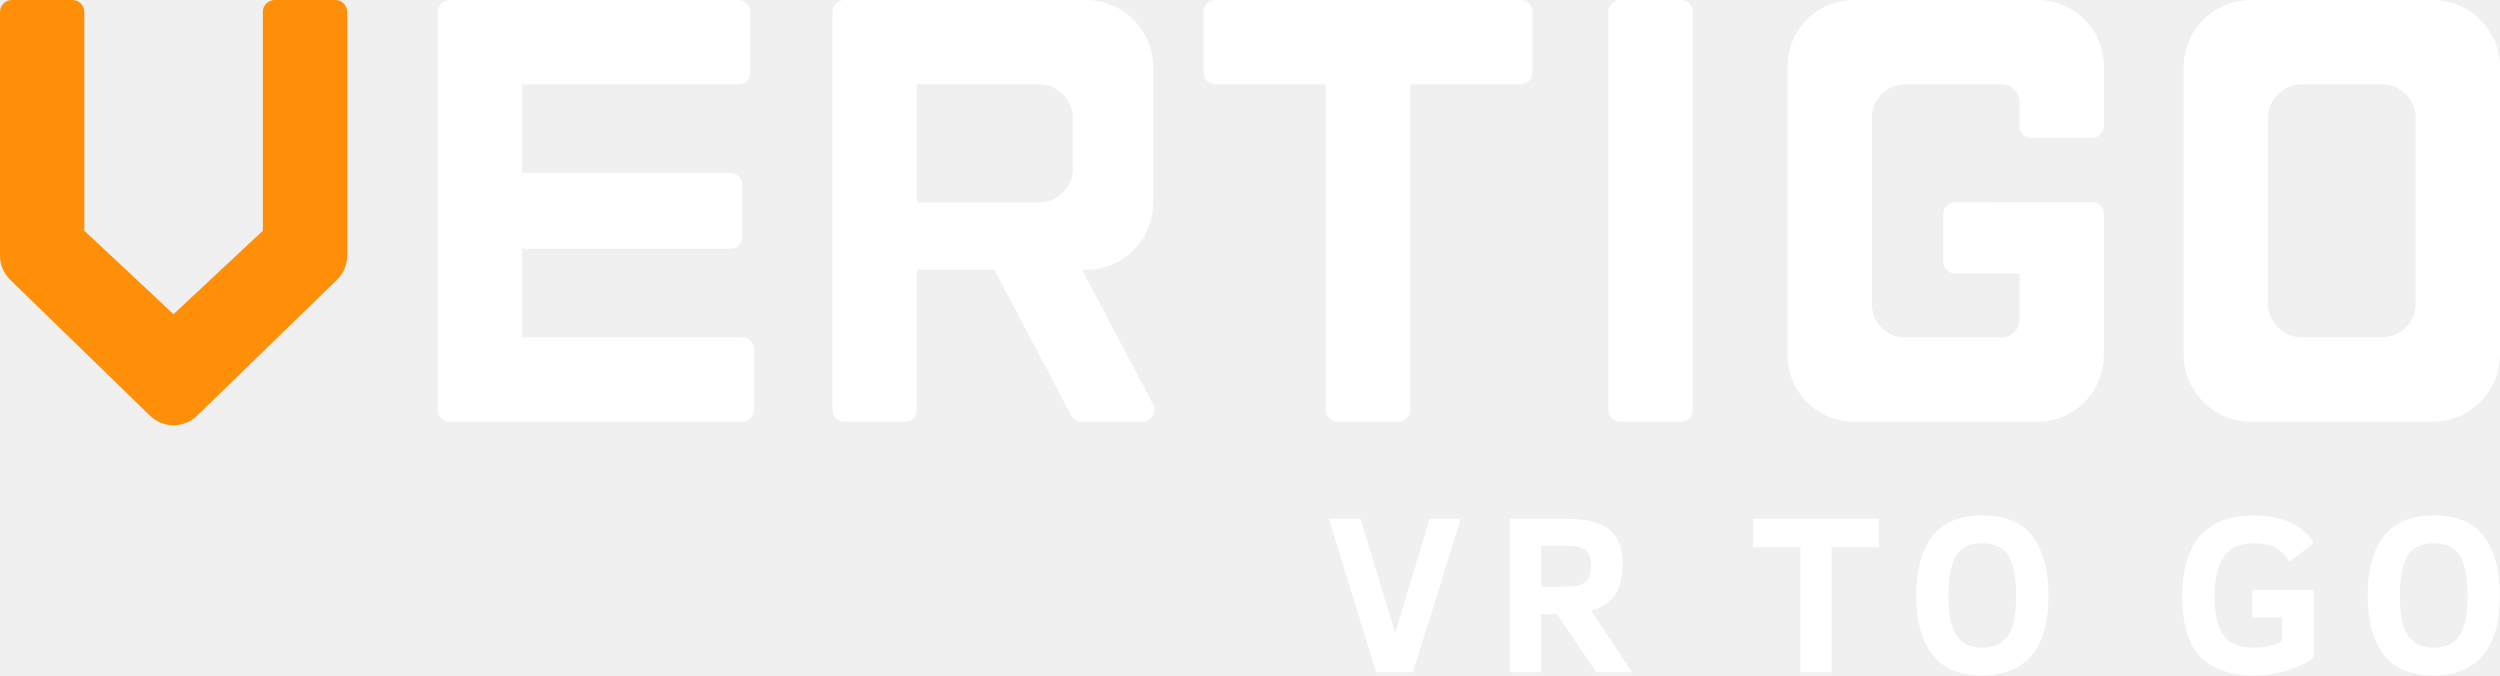
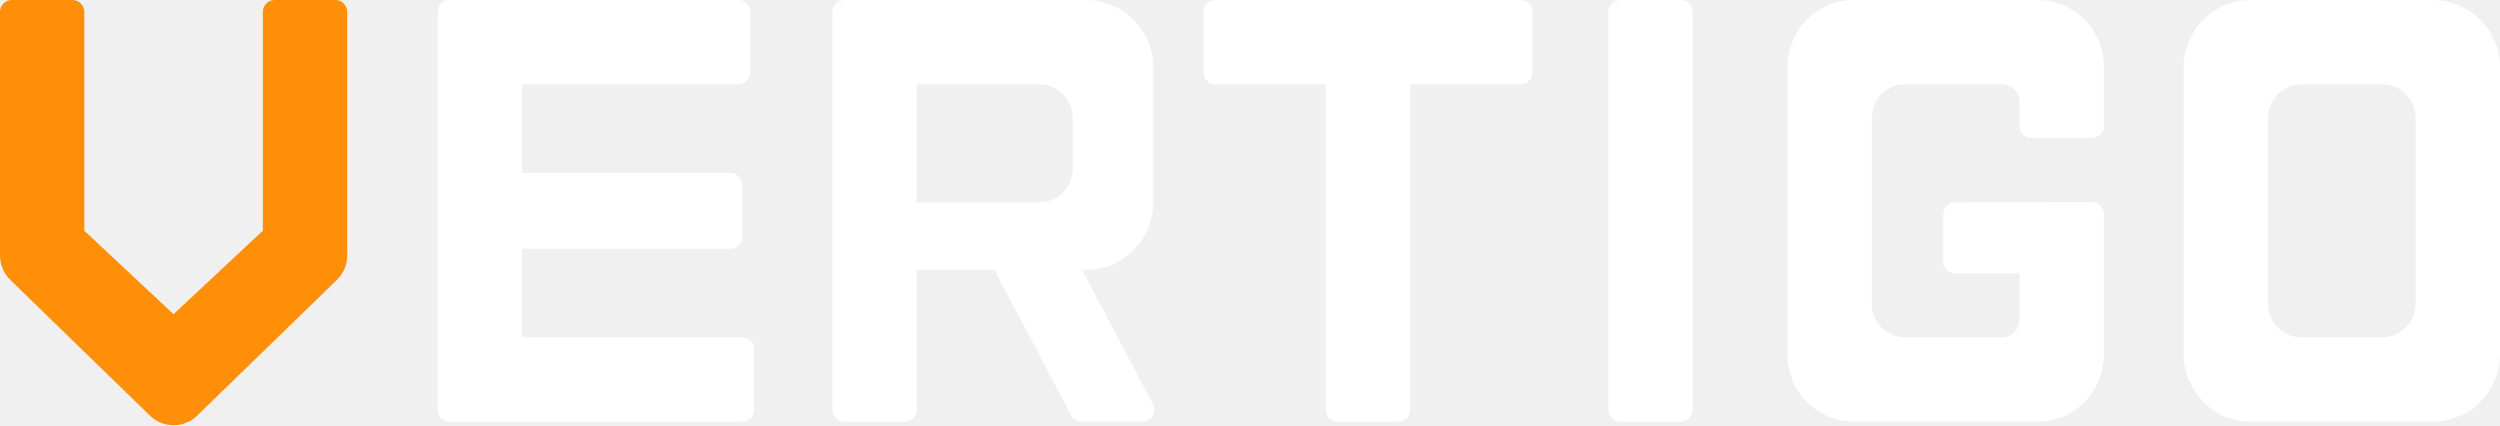
- <svg xmlns="http://www.w3.org/2000/svg" version="1.1" id="Layer_1" width="100.942" height="27.271" viewBox="0 0 100.942 27.271" overflow="visible" enable-background="new 0 0 100.942 27.271" xml:space="preserve">
-   <g>
-     <path fill-rule="evenodd" clip-rule="evenodd" fill="#FFFFFF" d="M68.347,0.48c0-0.128-0.051-0.25-0.141-0.34   C68.116,0.05,67.994,0,67.867,0c-0.649,0-1.797,0-2.446,0c-0.127,0-0.249,0.05-0.339,0.14c-0.09,0.09-0.142,0.212-0.142,0.34   c0,2.457,0,13.609,0,16.067c0,0.127,0.052,0.249,0.142,0.34c0.09,0.09,0.212,0.141,0.339,0.141c0.649,0,1.797,0,2.446,0   c0.127,0,0.249-0.051,0.339-0.141c0.09-0.091,0.141-0.213,0.141-0.34C68.347,14.089,68.347,2.937,68.347,0.48L68.347,0.48z" />
-     <path fill-rule="evenodd" clip-rule="evenodd" fill="#FFFFFF" d="M30.291,2.925c0,0.127-0.051,0.25-0.141,0.34   c-0.09,0.09-0.212,0.14-0.339,0.14c-1.893,0-8.732,0-8.732,0v3.576c0,0,6.559,0,8.408,0c0.265,0,0.48,0.215,0.48,0.48   c0,0.574,0,1.53,0,2.105c0,0.265-0.215,0.48-0.48,0.48c-1.849,0-8.408,0-8.408,0v3.575c0,0,6.974,0,8.887,0   c0.127,0,0.249,0.051,0.339,0.141c0.09,0.09,0.141,0.212,0.141,0.339c0,0.649,0,1.798,0,2.446c0,0.127-0.051,0.249-0.141,0.34   c-0.09,0.09-0.212,0.141-0.339,0.141c-2.017,0-9.795,0-11.812,0c-0.128,0-0.25-0.051-0.34-0.141c-0.09-0.091-0.14-0.213-0.14-0.34   c0-2.458,0-13.61,0-16.067c0-0.128,0.05-0.25,0.14-0.34C17.904,0.05,18.026,0,18.154,0c1.999,0,9.657,0,11.657,0   c0.127,0,0.249,0.05,0.339,0.14c0.09,0.09,0.141,0.212,0.141,0.34C30.291,1.128,30.291,2.277,30.291,2.925L30.291,2.925z" />
-     <path fill-rule="evenodd" clip-rule="evenodd" fill="#FFFFFF" d="M61.876,2.925c0,0.265-0.215,0.48-0.48,0.48   c-1.239,0-4.458,0-4.458,0s0,10.725,0,13.142c0,0.127-0.05,0.249-0.14,0.34c-0.09,0.09-0.212,0.141-0.34,0.141   c-0.648,0-1.797,0-2.445,0c-0.127,0-0.249-0.051-0.339-0.141c-0.09-0.091-0.141-0.213-0.141-0.34c0-2.417,0-13.142,0-13.142   s-3.217,0-4.458,0c-0.265,0-0.48-0.215-0.48-0.48c0-0.648,0-1.797,0-2.445c0-0.128,0.051-0.25,0.141-0.34   C48.826,0.05,48.948,0,49.075,0c2.073,0,10.248,0,12.32,0c0.129,0,0.25,0.05,0.341,0.14c0.09,0.09,0.14,0.212,0.14,0.34   C61.876,1.128,61.876,2.277,61.876,2.925L61.876,2.925z" />
-     <path fill-rule="evenodd" clip-rule="evenodd" fill="#FFFFFF" d="M100.942,14.303c0,1.504-1.221,2.724-2.725,2.724   c-2.16,0-5.164,0-7.324,0c-1.505,0-2.724-1.22-2.724-2.724c0-3.178,0-8.401,0-11.579C88.17,1.219,89.389,0,90.894,0   c2.16,0,5.164,0,7.324,0c1.504,0,2.725,1.219,2.725,2.724C100.942,5.902,100.942,11.125,100.942,14.303L100.942,14.303z    M92.937,3.405c-0.752,0-1.361,0.61-1.361,1.362c0,1.956,0,5.537,0,7.492c0,0.753,0.609,1.362,1.361,1.362c0.971,0,2.269,0,3.237,0   c0.753,0,1.363-0.609,1.363-1.362c0-1.955,0-5.536,0-7.492c0-0.752-0.61-1.362-1.363-1.362C95.205,3.405,93.907,3.405,92.937,3.405   L92.937,3.405z" />
-     <path fill-rule="evenodd" clip-rule="evenodd" fill="#FFFFFF" d="M78.942,11.043c-0.127,0-0.249-0.051-0.34-0.141   c-0.09-0.09-0.141-0.212-0.141-0.339c0-0.699,0-1.914,0-1.914c0-0.265,0.215-0.479,0.479-0.48c1.2-0.003,4.323-0.009,5.525-0.012   c0.128,0,0.25,0.05,0.34,0.14c0.09,0.09,0.142,0.213,0.142,0.34c0,1.454,0,5.702,0,5.702c0,0.713-0.283,1.396-0.787,1.901   c-0.504,0.504-1.188,0.787-1.901,0.787c-0.419,0-0.717,0-0.717,0H75.58c0,0-0.298,0-0.717,0c-0.713,0-1.397-0.283-1.901-0.787   c-0.504-0.505-0.787-1.188-0.787-1.901c0-3.187,0-8.465,0-11.651c0-0.713,0.283-1.397,0.787-1.901C73.466,0.283,74.15,0,74.863,0   c2.174,0,5.222,0,7.396,0c0.713,0,1.397,0.283,1.901,0.787c0.504,0.504,0.787,1.188,0.787,1.901c0,0,0,1.582,0,2.401   c0,0.128-0.052,0.25-0.142,0.34c-0.09,0.09-0.212,0.14-0.339,0.14c-0.647,0-1.797,0-2.445,0c-0.265,0-0.479-0.215-0.479-0.48   c0-0.42,0-0.964,0-0.964c0-0.191-0.076-0.374-0.211-0.509c-0.135-0.135-0.318-0.211-0.509-0.211c-0.964,0-2.691,0-3.898,0   c-0.742,0-1.344,0.602-1.344,1.344c0,1.957,0,5.572,0,7.529c0,0.742,0.602,1.343,1.344,1.343c1.207,0,2.935,0,3.898,0   c0.19,0,0.374-0.075,0.509-0.21c0.135-0.135,0.211-0.319,0.211-0.51v-1.858C81.542,11.043,79.808,11.043,78.942,11.043   L78.942,11.043z" />
-     <path fill-rule="evenodd" clip-rule="evenodd" fill="#FFFFFF" d="M40.152,10.897h-3.135c0,0,0,4.206,0,5.65   c0,0.127-0.051,0.249-0.141,0.34c-0.09,0.09-0.212,0.141-0.339,0.141c-0.649,0-1.798,0-2.446,0c-0.127,0-0.249-0.051-0.339-0.141   c-0.09-0.091-0.141-0.213-0.141-0.34c0-2.458,0-13.61,0-16.067c0-0.265,0.215-0.48,0.48-0.48c0,0,6.082,0,9.752,0   c0.722,0,1.414,0.286,1.924,0.797c0.51,0.51,0.797,1.202,0.797,1.924c0,1.665,0,3.789,0,5.455c0,1.503-1.218,2.721-2.721,2.721   h-0.151c0,0,2.013,3.815,2.863,5.425c0.078,0.15,0.073,0.328-0.014,0.473s-0.243,0.232-0.411,0.232c-0.779,0-1.925,0-2.455,0   c-0.178,0-0.342-0.1-0.425-0.256C42.638,15.61,40.152,10.897,40.152,10.897L40.152,10.897z M43.317,4.767   c0-0.752-0.61-1.362-1.363-1.362h-4.937v4.768h4.937c0.753,0,1.363-0.61,1.363-1.362V4.767L43.317,4.767z" />
-     <path fill-rule="evenodd" clip-rule="evenodd" fill="#FF8F09" d="M10.613,9.314c0,0,0-6.929,0-8.834c0-0.128,0.051-0.25,0.141-0.34   C10.844,0.05,10.966,0,11.093,0c0.648,0,1.797,0,2.446,0c0.127,0,0.249,0.05,0.339,0.14c0.09,0.09,0.141,0.212,0.141,0.34   c0,2.034,0,9.843,0,9.843c0,0.368-0.149,0.72-0.414,0.977c-1.096,1.065-4.101,3.983-5.649,5.486   c-0.529,0.513-1.37,0.513-1.899-0.001c-1.547-1.503-4.549-4.422-5.645-5.487C0.148,11.042,0,10.689,0,10.322C0,9.23,0,2.367,0,0.48   c0-0.128,0.05-0.25,0.14-0.34C0.23,0.05,0.352,0,0.48,0c0.648,0,1.797,0,2.445,0c0.127,0,0.249,0.05,0.339,0.14   c0.09,0.09,0.141,0.212,0.141,0.34c0,1.906,0,8.836,0,8.836l3.601,3.37L10.613,9.314L10.613,9.314z" />
-     <polygon fill="#FFFFFF" points="57.053,27.141 55.562,27.141 53.654,20.943 54.935,20.943 56.332,25.564 57.725,20.943    58.983,20.943 57.053,27.141  " />
-     <path fill="#FFFFFF" d="M64.448,27.141l-1.581-2.346h-0.641v2.346h-1.263v-6.197h2.252c0.797,0,1.38,0.143,1.749,0.43   c0.369,0.285,0.553,0.758,0.553,1.41c0,0.529-0.11,0.949-0.333,1.264c-0.223,0.313-0.539,0.514-0.947,0.6l1.656,2.494H64.448   L64.448,27.141z M64.237,22.838c0-0.316-0.079-0.529-0.239-0.637s-0.423-0.162-0.791-0.162h-0.98v1.654h0.928   c0.282,0,0.501-0.027,0.652-0.082c0.153-0.053,0.263-0.137,0.33-0.25S64.237,23.072,64.237,22.838L64.237,22.838z" />
-     <polygon fill="#FFFFFF" points="73.958,22.098 73.958,27.141 72.695,27.141 72.695,22.098 70.787,22.098 70.787,20.943    75.865,20.943 75.865,22.098 73.958,22.098  " />
-     <path fill="#FFFFFF" d="M82.709,24.041c0,1.078-0.228,1.887-0.683,2.424s-1.117,0.807-1.986,0.807c-0.916,0-1.59-0.283-2.022-0.85   c-0.431-0.566-0.646-1.359-0.646-2.381c0-1.025,0.216-1.82,0.646-2.385c0.433-0.563,1.106-0.844,2.022-0.844   c0.923,0,1.598,0.281,2.027,0.844C82.495,22.221,82.709,23.016,82.709,24.041L82.709,24.041z M81.406,24.041   c0-0.734-0.104-1.27-0.312-1.605c-0.208-0.334-0.559-0.502-1.055-0.502c-0.495,0-0.847,0.168-1.054,0.502   c-0.208,0.336-0.313,0.871-0.313,1.605s0.106,1.271,0.316,1.605c0.211,0.336,0.561,0.504,1.05,0.504   c0.496,0,0.847-0.168,1.055-0.504C81.302,25.313,81.406,24.775,81.406,24.041L81.406,24.041z" />
-     <path fill="#FFFFFF" d="M92.452,22.686c-0.158-0.258-0.352-0.447-0.578-0.57c-0.228-0.121-0.512-0.182-0.855-0.182   c-0.563,0-0.973,0.18-1.225,0.543s-0.378,0.902-0.378,1.619c0,0.711,0.124,1.23,0.373,1.561c0.25,0.33,0.651,0.494,1.203,0.494   c0.418,0,0.803-0.086,1.154-0.26V24.93h-1.209v-1.115h2.478v2.74c-0.287,0.215-0.644,0.387-1.068,0.52   c-0.426,0.131-0.863,0.197-1.314,0.197c-0.967,0-1.696-0.252-2.186-0.758c-0.49-0.504-0.734-1.311-0.734-2.418   c0-2.189,0.963-3.283,2.889-3.283c0.561,0,1.051,0.094,1.469,0.283c0.418,0.188,0.736,0.463,0.954,0.828L92.452,22.686   L92.452,22.686z" />
-     <path fill="#FFFFFF" d="M100.935,24.041c0,1.078-0.228,1.887-0.683,2.424s-1.117,0.807-1.986,0.807   c-0.917,0-1.591-0.283-2.021-0.85c-0.433-0.566-0.647-1.359-0.647-2.381c0-1.025,0.215-1.82,0.647-2.385   c0.431-0.563,1.104-0.844,2.021-0.844c0.922,0,1.599,0.281,2.026,0.844C100.721,22.221,100.935,23.016,100.935,24.041   L100.935,24.041z M99.632,24.041c0-0.734-0.104-1.27-0.312-1.605c-0.207-0.334-0.56-0.502-1.055-0.502   c-0.496,0-0.847,0.168-1.055,0.502c-0.207,0.336-0.311,0.871-0.311,1.605s0.104,1.271,0.315,1.605   c0.21,0.336,0.561,0.504,1.05,0.504c0.495,0,0.848-0.168,1.055-0.504C99.528,25.313,99.632,24.775,99.632,24.041L99.632,24.041z" />
+ <svg xmlns="http://www.w3.org/2000/svg" version="1.1" id="Layer_1" width="100.943" height="17.171" viewBox="0 0 100.943 17.171" overflow="visible" enable-background="new 0 0 100.942 27.271" xml:space="preserve" style="overflow:visible">
+   <defs id="defs33" />
+   <g id="g28">
+     <path d="M 68.347,0.48 C 68.347,0.352 68.296,0.23 68.206,0.14 68.116,0.05 67.994,0 67.867,0 67.218,0 66.07,0 65.421,0 65.294,0 65.172,0.05 65.082,0.14 64.992,0.23 64.94,0.352 64.94,0.48 c 0,2.457 0,13.609 0,16.067 0,0.127 0.052,0.249 0.142,0.34 0.09,0.09 0.212,0.141 0.339,0.141 0.649,0 1.797,0 2.446,0 0.127,0 0.249,-0.051 0.339,-0.141 0.09,-0.091 0.141,-0.213 0.141,-0.34 0,-2.458 0,-13.61 0,-16.067 z" id="path2" style="clip-rule:evenodd;fill:#ffffff;fill-rule:evenodd" />
+     <path d="m 30.291,2.925 c 0,0.127 -0.051,0.25 -0.141,0.34 -0.09,0.09 -0.212,0.14 -0.339,0.14 -1.893,0 -8.732,0 -8.732,0 v 3.576 c 0,0 6.559,0 8.408,0 0.265,0 0.48,0.215 0.48,0.48 0,0.574 0,1.53 0,2.105 0,0.265 -0.215,0.48 -0.48,0.48 -1.849,0 -8.408,0 -8.408,0 v 3.575 c 0,0 6.974,0 8.887,0 0.127,0 0.249,0.051 0.339,0.141 0.09,0.09 0.141,0.212 0.141,0.339 0,0.649 0,1.798 0,2.446 0,0.127 -0.051,0.249 -0.141,0.34 -0.09,0.09 -0.212,0.141 -0.339,0.141 -2.017,0 -9.795,0 -11.812,0 -0.128,0 -0.25,-0.051 -0.34,-0.141 -0.09,-0.091 -0.14,-0.213 -0.14,-0.34 0,-2.458 0,-13.61 0,-16.067 0,-0.128 0.05,-0.25 0.14,-0.34 0.09,-0.09 0.212,-0.14 0.34,-0.14 1.999,0 9.657,0 11.657,0 0.127,0 0.249,0.05 0.339,0.14 0.09,0.09 0.141,0.212 0.141,0.34 0,0.648 0,1.797 0,2.445 z" id="path4" style="clip-rule:evenodd;fill:#ffffff;fill-rule:evenodd" />
+     <path d="m 61.876,2.925 c 0,0.265 -0.215,0.48 -0.48,0.48 -1.239,0 -4.458,0 -4.458,0 0,0 0,10.725 0,13.142 0,0.127 -0.05,0.249 -0.14,0.34 -0.09,0.09 -0.212,0.141 -0.34,0.141 -0.648,0 -1.797,0 -2.445,0 -0.127,0 -0.249,-0.051 -0.339,-0.141 -0.09,-0.091 -0.141,-0.213 -0.141,-0.34 0,-2.417 0,-13.142 0,-13.142 0,0 -3.217,0 -4.458,0 -0.265,0 -0.48,-0.215 -0.48,-0.48 0,-0.648 0,-1.797 0,-2.445 0,-0.128 0.051,-0.25 0.141,-0.34 C 48.826,0.05 48.948,0 49.075,0 c 2.073,0 10.248,0 12.32,0 0.129,0 0.25,0.05 0.341,0.14 0.09,0.09 0.14,0.212 0.14,0.34 0,0.648 0,1.797 0,2.445 z" id="path6" style="clip-rule:evenodd;fill:#ffffff;fill-rule:evenodd" />
+     <path d="m 100.942,14.303 c 0,1.504 -1.221,2.724 -2.725,2.724 -2.16,0 -5.164,0 -7.324,0 -1.505,0 -2.724,-1.22 -2.724,-2.724 0,-3.178 0,-8.401 0,-11.579 C 88.17,1.219 89.389,0 90.894,0 c 2.16,0 5.164,0 7.324,0 1.504,0 2.725,1.219 2.725,2.724 -0.001,3.178 -0.001,8.401 -0.001,11.579 z M 92.937,3.405 c -0.752,0 -1.361,0.61 -1.361,1.362 0,1.956 0,5.537 0,7.492 0,0.753 0.609,1.362 1.361,1.362 0.971,0 2.269,0 3.237,0 0.753,0 1.363,-0.609 1.363,-1.362 0,-1.955 0,-5.536 0,-7.492 0,-0.752 -0.61,-1.362 -1.363,-1.362 -0.969,0 -2.267,0 -3.237,0 z" id="path8" style="clip-rule:evenodd;fill:#ffffff;fill-rule:evenodd" />
+     <path d="m 78.942,11.043 c -0.127,0 -0.249,-0.051 -0.34,-0.141 -0.09,-0.09 -0.141,-0.212 -0.141,-0.339 0,-0.699 0,-1.914 0,-1.914 0,-0.265 0.215,-0.479 0.479,-0.48 1.2,-0.003 4.323,-0.009 5.525,-0.012 0.128,0 0.25,0.05 0.34,0.14 0.09,0.09 0.142,0.213 0.142,0.34 0,1.454 0,5.702 0,5.702 0,0.713 -0.283,1.396 -0.787,1.901 -0.504,0.504 -1.188,0.787 -1.901,0.787 -0.419,0 -0.717,0 -0.717,0 H 75.58 c 0,0 -0.298,0 -0.717,0 -0.713,0 -1.397,-0.283 -1.901,-0.787 -0.504,-0.505 -0.787,-1.188 -0.787,-1.901 0,-3.187 0,-8.465 0,-11.651 0,-0.713 0.283,-1.397 0.787,-1.901 C 73.466,0.283 74.15,0 74.863,0 c 2.174,0 5.222,0 7.396,0 0.713,0 1.397,0.283 1.901,0.787 0.504,0.504 0.787,1.188 0.787,1.901 0,0 0,1.582 0,2.401 0,0.128 -0.052,0.25 -0.142,0.34 -0.09,0.09 -0.212,0.14 -0.339,0.14 -0.647,0 -1.797,0 -2.445,0 -0.265,0 -0.479,-0.215 -0.479,-0.48 0,-0.42 0,-0.964 0,-0.964 0,-0.191 -0.076,-0.374 -0.211,-0.509 -0.135,-0.135 -0.318,-0.211 -0.509,-0.211 -0.964,0 -2.691,0 -3.898,0 -0.742,0 -1.344,0.602 -1.344,1.344 0,1.957 0,5.572 0,7.529 0,0.742 0.602,1.343 1.344,1.343 1.207,0 2.935,0 3.898,0 0.19,0 0.374,-0.075 0.509,-0.21 0.135,-0.135 0.211,-0.319 0.211,-0.51 v -1.858 c 0,0 -1.734,0 -2.6,0 z" id="path10" style="clip-rule:evenodd;fill:#ffffff;fill-rule:evenodd" />
+     <path d="m 40.152,10.897 h -3.135 c 0,0 0,4.206 0,5.65 0,0.127 -0.051,0.249 -0.141,0.34 -0.09,0.09 -0.212,0.141 -0.339,0.141 -0.649,0 -1.798,0 -2.446,0 -0.127,0 -0.249,-0.051 -0.339,-0.141 -0.09,-0.091 -0.141,-0.213 -0.141,-0.34 0,-2.458 0,-13.61 0,-16.067 0,-0.265 0.215,-0.48 0.48,-0.48 0,0 6.082,0 9.752,0 0.722,0 1.414,0.286 1.924,0.797 0.51,0.51 0.797,1.202 0.797,1.924 0,1.665 0,3.789 0,5.455 0,1.503 -1.218,2.721 -2.721,2.721 h -0.151 c 0,0 2.013,3.815 2.863,5.425 0.078,0.15 0.073,0.328 -0.014,0.473 -0.087,0.145 -0.243,0.232 -0.411,0.232 -0.779,0 -1.925,0 -2.455,0 -0.178,0 -0.342,-0.1 -0.425,-0.256 -0.612,-1.161 -3.098,-5.874 -3.098,-5.874 z m 3.165,-6.13 c 0,-0.752 -0.61,-1.362 -1.363,-1.362 h -4.937 v 4.768 h 4.937 c 0.753,0 1.363,-0.61 1.363,-1.362 z" id="path12" style="clip-rule:evenodd;fill:#ffffff;fill-rule:evenodd" />
+     <path d="m 10.613,9.314 c 0,0 0,-6.929 0,-8.834 0,-0.128 0.051,-0.25 0.141,-0.34 C 10.844,0.05 10.966,0 11.093,0 c 0.648,0 1.797,0 2.446,0 0.127,0 0.249,0.05 0.339,0.14 0.09,0.09 0.141,0.212 0.141,0.34 0,2.034 0,9.843 0,9.843 0,0.368 -0.149,0.72 -0.414,0.977 -1.096,1.065 -4.101,3.983 -5.649,5.486 C 7.427,17.299 6.586,17.299 6.057,16.785 4.51,15.282 1.508,12.363 0.412,11.298 0.148,11.042 0,10.689 0,10.322 0,9.23 0,2.367 0,0.48 0,0.352 0.05,0.23 0.14,0.14 0.23,0.05 0.352,0 0.48,0 c 0.648,0 1.797,0 2.445,0 0.127,0 0.249,0.05 0.339,0.14 0.09,0.09 0.141,0.212 0.141,0.34 0,1.906 0,8.836 0,8.836 l 3.601,3.37 z" id="path14" style="clip-rule:evenodd;fill:#ff8f09;fill-rule:evenodd" />
  </g>
</svg>
